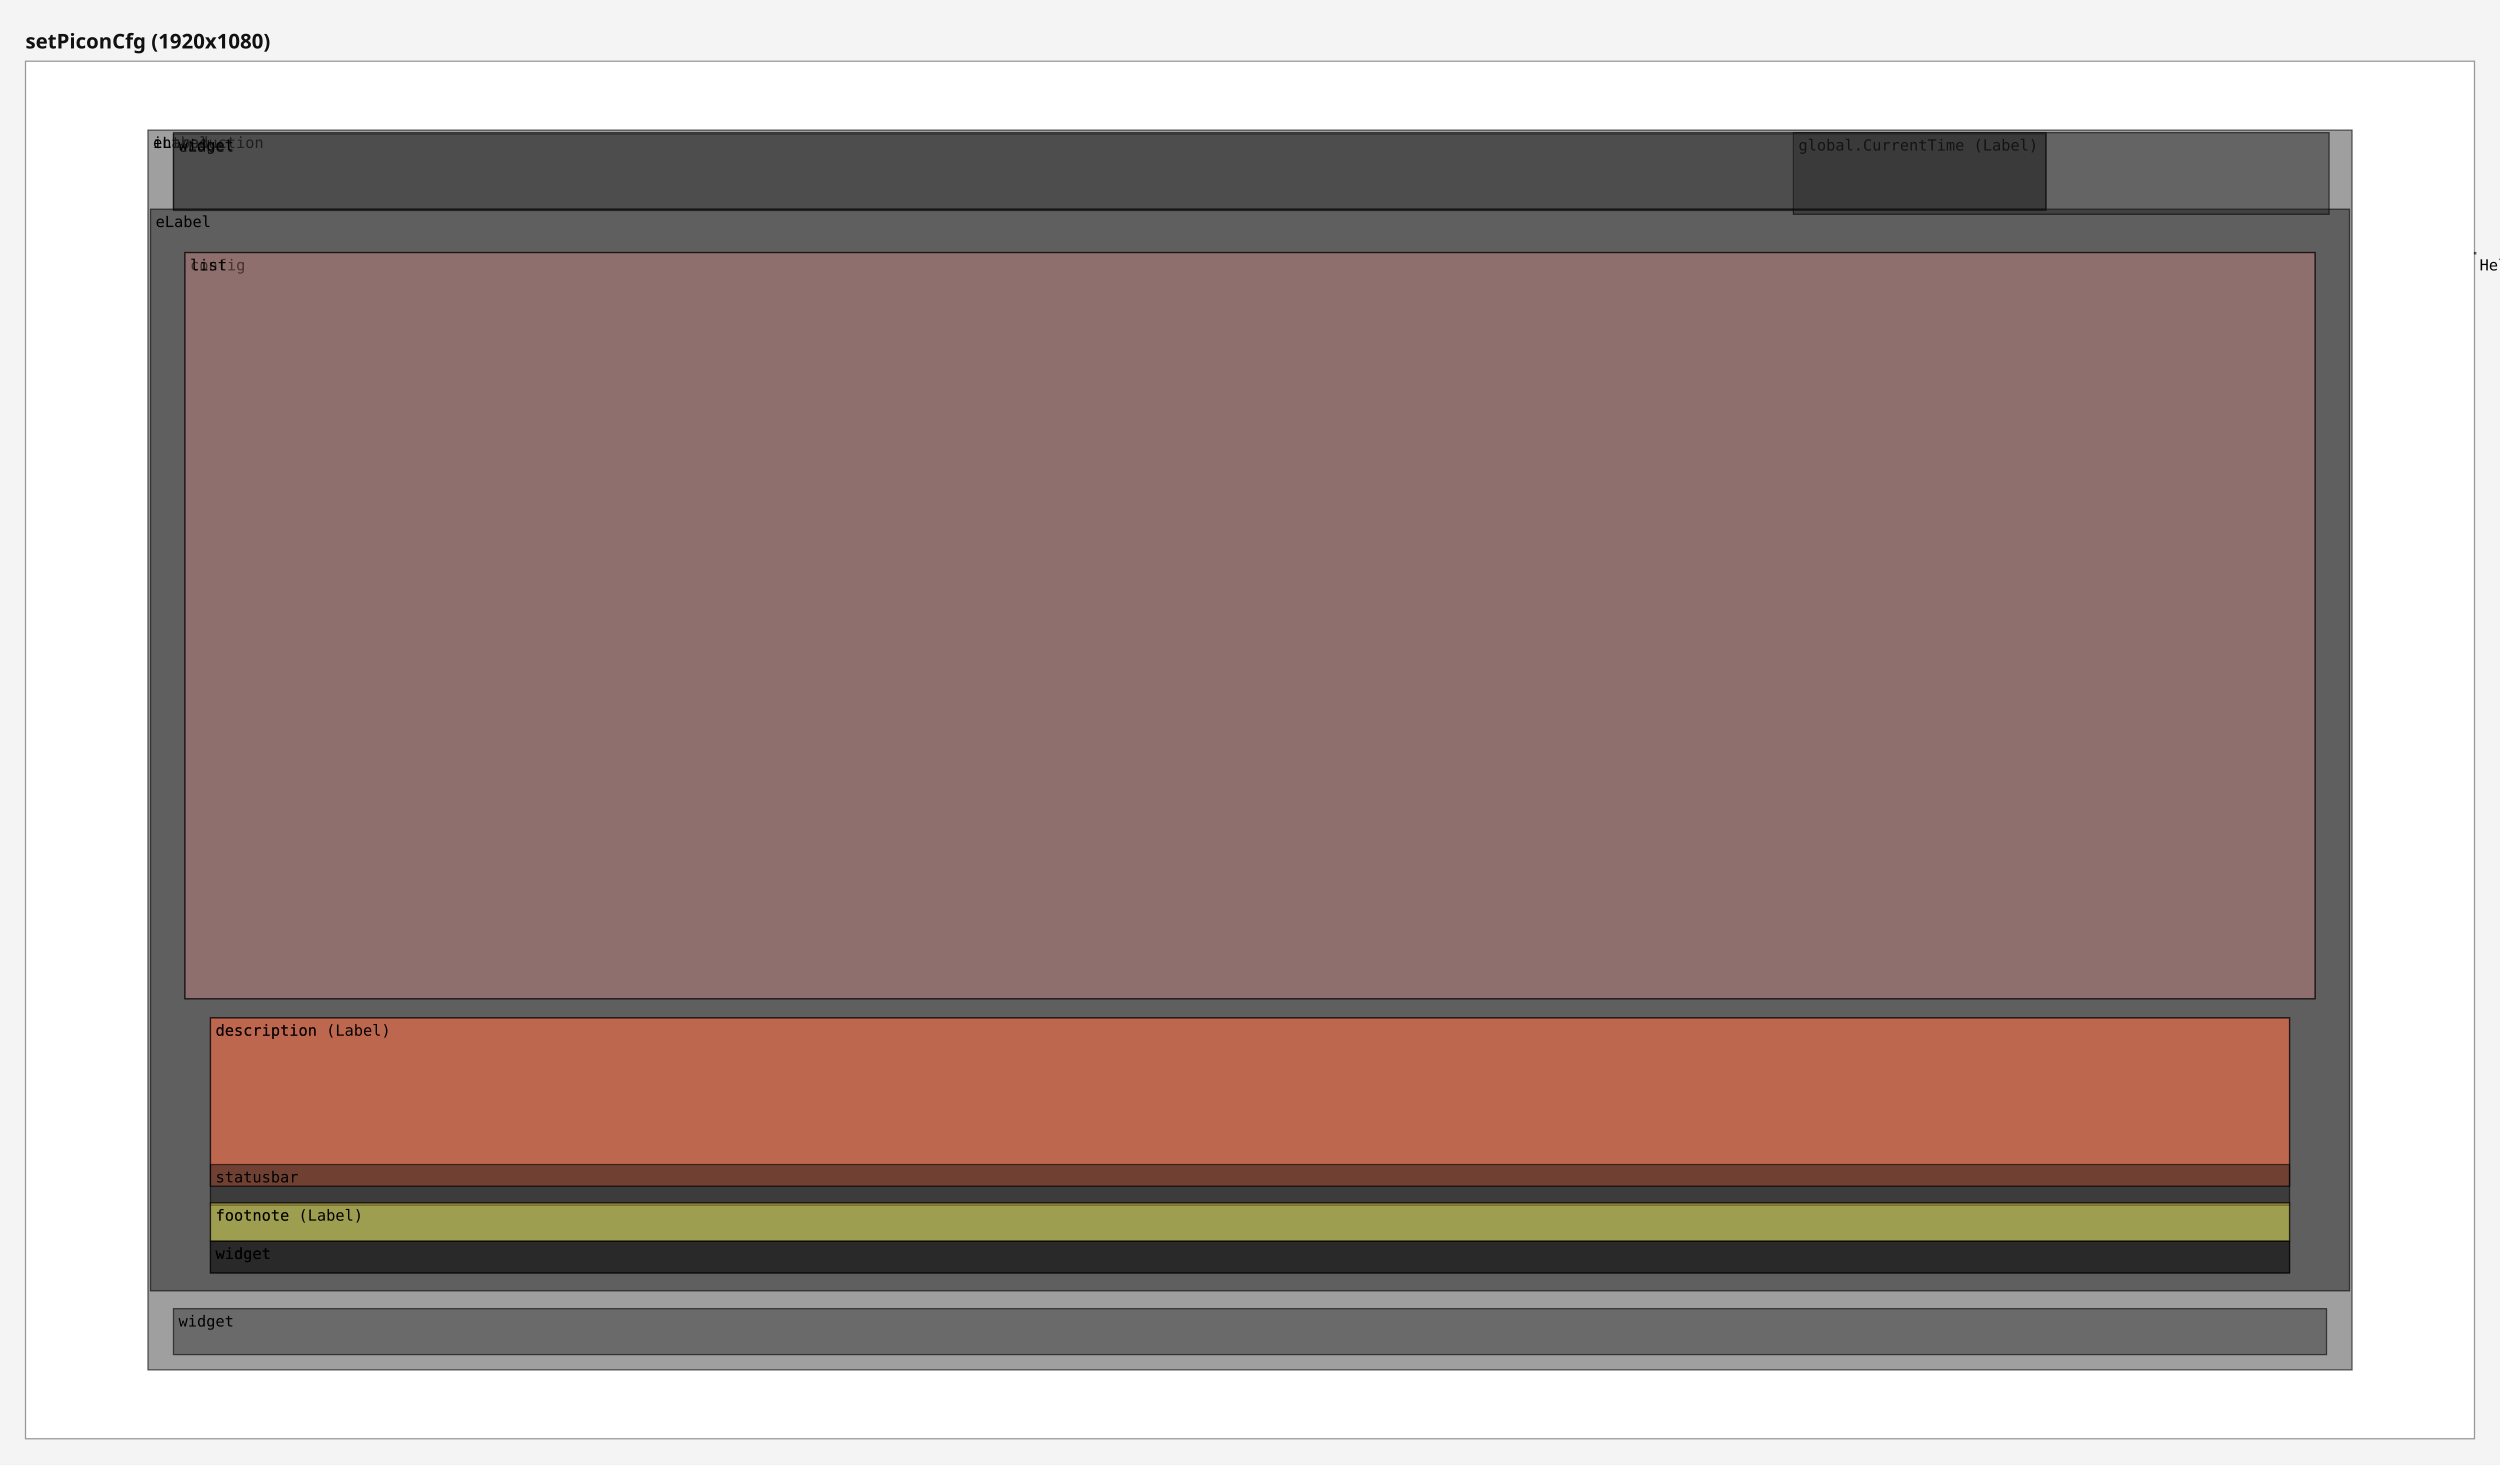
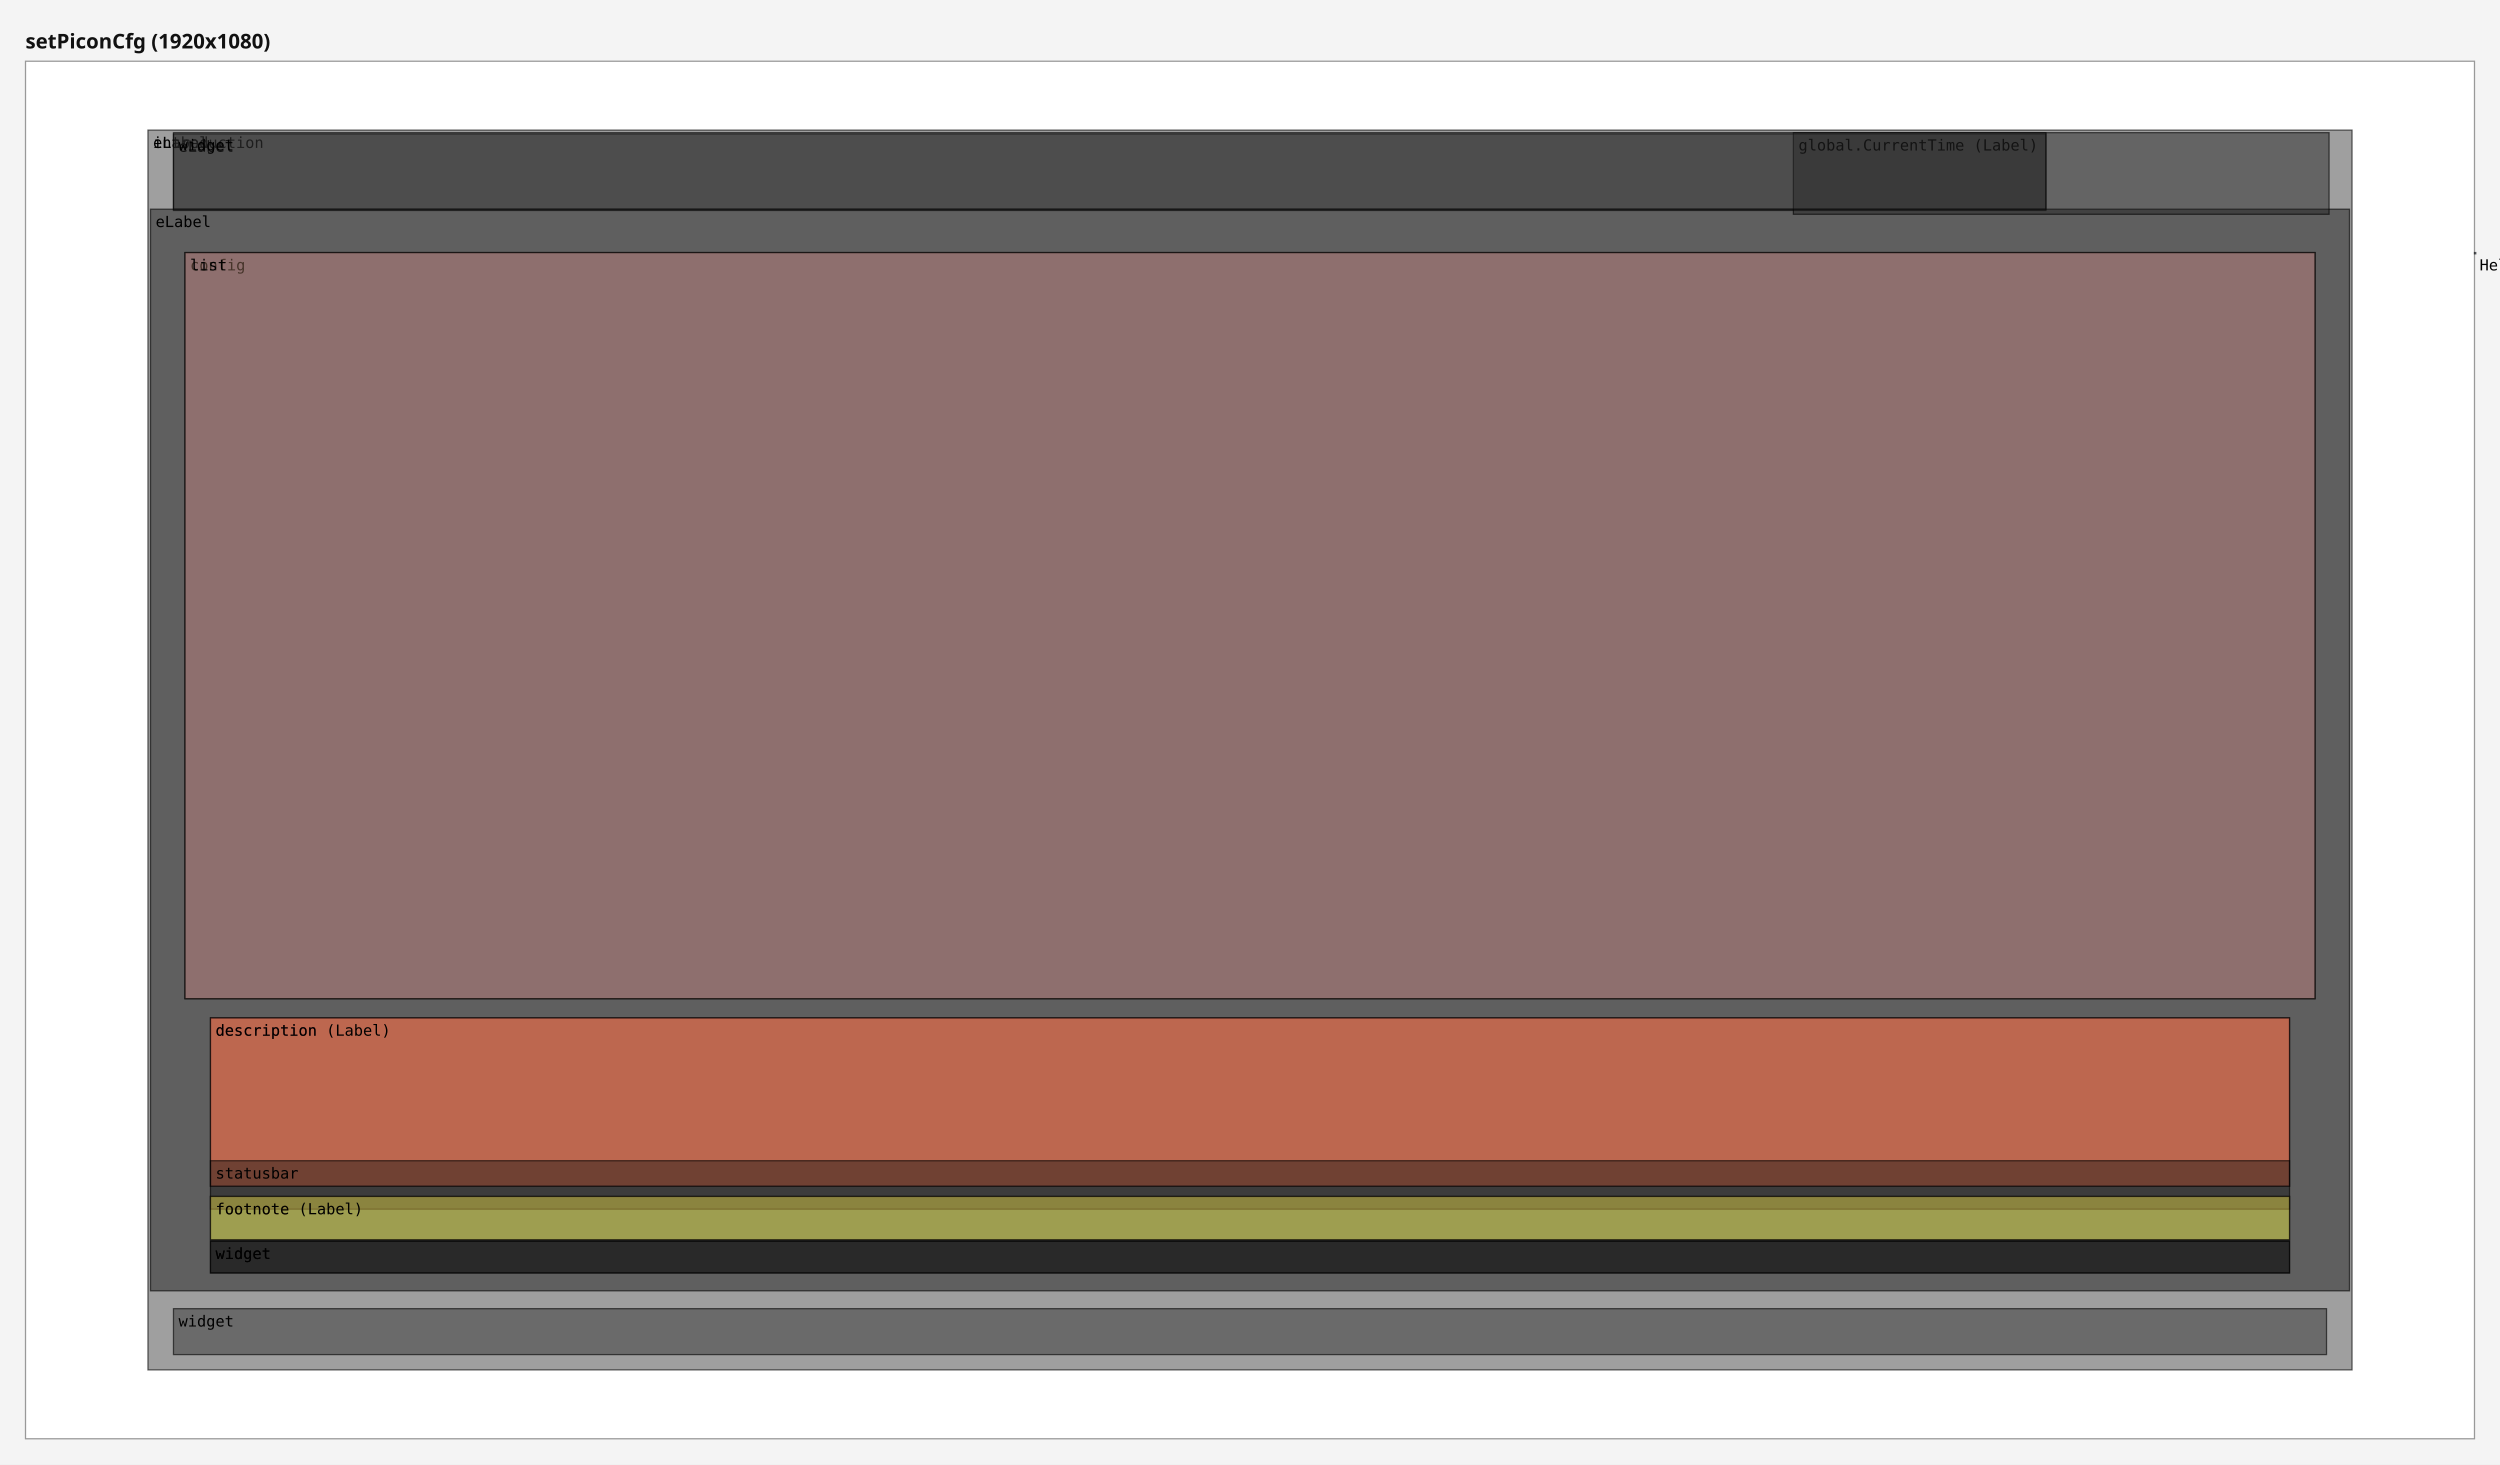
<svg xmlns="http://www.w3.org/2000/svg" width="1960" height="1148" viewBox="0 0 1960 1148">
  <rect x="0" y="0" width="1960" height="1148" fill="#f4f4f4" />
  <text x="20" y="38" font-family="sans-serif" font-size="16" font-weight="bold" fill="#111111">setPiconCfg (1920x1080)</text>
  <g data-screen="0" transform="translate(20,48)">
    <rect x="0" y="0" width="1920" height="1080" fill="#ffffff" stroke="#999999" stroke-width="1" />
    <g>
      <rect data-ref="0:0" x="96" y="54" width="1728" height="972" fill="#2c2c2c" fill-opacity="0.45" stroke="#000000" stroke-opacity="0.6" stroke-width="1" />
      <text x="100" y="68" font-family="monospace" font-size="12" fill="#000000">eLabel</text>
    </g>
    <g>
      <rect data-ref="0:1" x="98" y="116" width="1724" height="848" fill="#121212" fill-opacity="0.45" stroke="#000000" stroke-opacity="0.6" stroke-width="1" />
      <text x="102" y="130" font-family="monospace" font-size="12" fill="#000000">eLabel</text>
    </g>
    <g>
      <rect data-ref="0:6" x="125" y="150" width="1670" height="585" fill="#b07aa1" fill-opacity="0.45" stroke="#000000" stroke-opacity="0.6" stroke-width="1" />
      <text x="129" y="164" font-family="monospace" font-size="12" fill="#000000">config</text>
    </g>
    <g>
      <rect data-ref="0:7" x="145" y="925" width="1630" height="25" fill="#121212" fill-opacity="0.45" stroke="#000000" stroke-opacity="0.6" stroke-width="1" />
      <text x="149" y="939" font-family="monospace" font-size="12" fill="#000000">widget</text>
    </g>
    <g>
      <rect data-ref="0:8" x="125" y="150" width="1670" height="585" fill="#9c755f" fill-opacity="0.45" stroke="#000000" stroke-opacity="0.6" stroke-width="1" />
      <text x="129" y="164" font-family="monospace" font-size="12" fill="#000000">list</text>
    </g>
    <g>
      <rect data-ref="0:9" x="145" y="925" width="1630" height="25" fill="#121212" fill-opacity="0.45" stroke="#000000" stroke-opacity="0.6" stroke-width="1" />
      <text x="149" y="939" font-family="monospace" font-size="12" fill="#000000">widget</text>
    </g>
    <g>
      <rect data-ref="0:11" x="145" y="750" width="1630" height="132" fill="#f28e2b" fill-opacity="0.45" stroke="#000000" stroke-opacity="0.6" stroke-width="1" />
      <text x="149" y="764" font-family="monospace" font-size="12" fill="#000000">description</text>
    </g>
    <g>
      <rect data-ref="0:12" x="145" y="750" width="1630" height="132" fill="#e15759" fill-opacity="0.45" stroke="#000000" stroke-opacity="0.6" stroke-width="1" />
      <text x="149" y="764" font-family="monospace" font-size="12" fill="#000000">description (Label)</text>
    </g>
    <g>
      <rect data-ref="0:13" x="96" y="54" width="0" height="0" fill="#76b7b2" fill-opacity="0.45" stroke="#000000" stroke-opacity="0.6" stroke-width="1" />
      <text x="100" y="68" font-family="monospace" font-size="12" fill="#000000">introduction</text>
    </g>
    <g>
      <rect data-ref="0:10" x="1920" y="150" width="1" height="1" fill="#4e79a7" fill-opacity="0.45" stroke="#000000" stroke-opacity="0.6" stroke-width="1" />
      <text x="1924" y="164" font-family="monospace" font-size="12" fill="#000000">HelpWindow</text>
    </g>
    <g>
-       <rect data-ref="0:14" x="145" y="895" width="1630" height="30" fill="#59a14f" fill-opacity="0.45" stroke="#000000" stroke-opacity="0.6" stroke-width="1" />
-       <text x="149" y="909" font-family="monospace" font-size="12" fill="#000000">footnote</text>
+       <rect data-ref="0:14" x="145" y="890" width="1630" height="34" fill="#59a14f" fill-opacity="0.45" stroke="#000000" stroke-opacity="0.6" stroke-width="1" />
+       <text x="149" y="904" font-family="monospace" font-size="12" fill="#000000">footnote</text>
    </g>
    <g>
-       <rect data-ref="0:16" x="145" y="865" width="1630" height="32" fill="#121212" fill-opacity="0.45" stroke="#000000" stroke-opacity="0.6" stroke-width="1" />
-       <text x="149" y="879" font-family="monospace" font-size="12" fill="#000000">statusbar</text>
+       <rect data-ref="0:16" x="145" y="862" width="1630" height="38" fill="#121212" fill-opacity="0.45" stroke="#000000" stroke-opacity="0.6" stroke-width="1" />
+       <text x="149" y="876" font-family="monospace" font-size="12" fill="#000000">statusbar</text>
    </g>
    <g>
      <rect data-ref="0:2" x="116" y="978" width="1688" height="36" fill="#2c2c2c" fill-opacity="0.45" stroke="#000000" stroke-opacity="0.6" stroke-width="1" />
      <text x="120" y="992" font-family="monospace" font-size="12" fill="#000000">widget</text>
    </g>
    <g>
      <rect data-ref="0:4" x="116" y="57" width="1468" height="60" fill="#2c2c2c" fill-opacity="0.45" stroke="#000000" stroke-opacity="0.6" stroke-width="1" />
      <text x="120" y="71" font-family="monospace" font-size="12" fill="#000000">eLabel</text>
    </g>
    <g>
      <rect data-ref="0:3" x="1386" y="56" width="420" height="64" fill="#1d1d1d" fill-opacity="0.45" stroke="#000000" stroke-opacity="0.6" stroke-width="1" />
      <text x="1390" y="70" font-family="monospace" font-size="12" fill="#000000">global.CurrentTime (Label)</text>
    </g>
    <g>
      <rect data-ref="0:5" x="116" y="56" width="1468" height="60" fill="#2c2c2c" fill-opacity="0.45" stroke="#000000" stroke-opacity="0.6" stroke-width="1" />
      <text x="120" y="70" font-family="monospace" font-size="12" fill="#000000">widget</text>
    </g>
    <g>
-       <rect data-ref="0:15" x="145" y="895" width="1630" height="30" fill="#edc948" fill-opacity="0.45" stroke="#000000" stroke-opacity="0.6" stroke-width="1" />
-       <text x="149" y="909" font-family="monospace" font-size="12" fill="#000000">footnote (Label)</text>
+       <rect data-ref="0:15" x="145" y="890" width="1630" height="34" fill="#edc948" fill-opacity="0.45" stroke="#000000" stroke-opacity="0.6" stroke-width="1" />
+       <text x="149" y="904" font-family="monospace" font-size="12" fill="#000000">footnote (Label)</text>
    </g>
  </g>
</svg>
